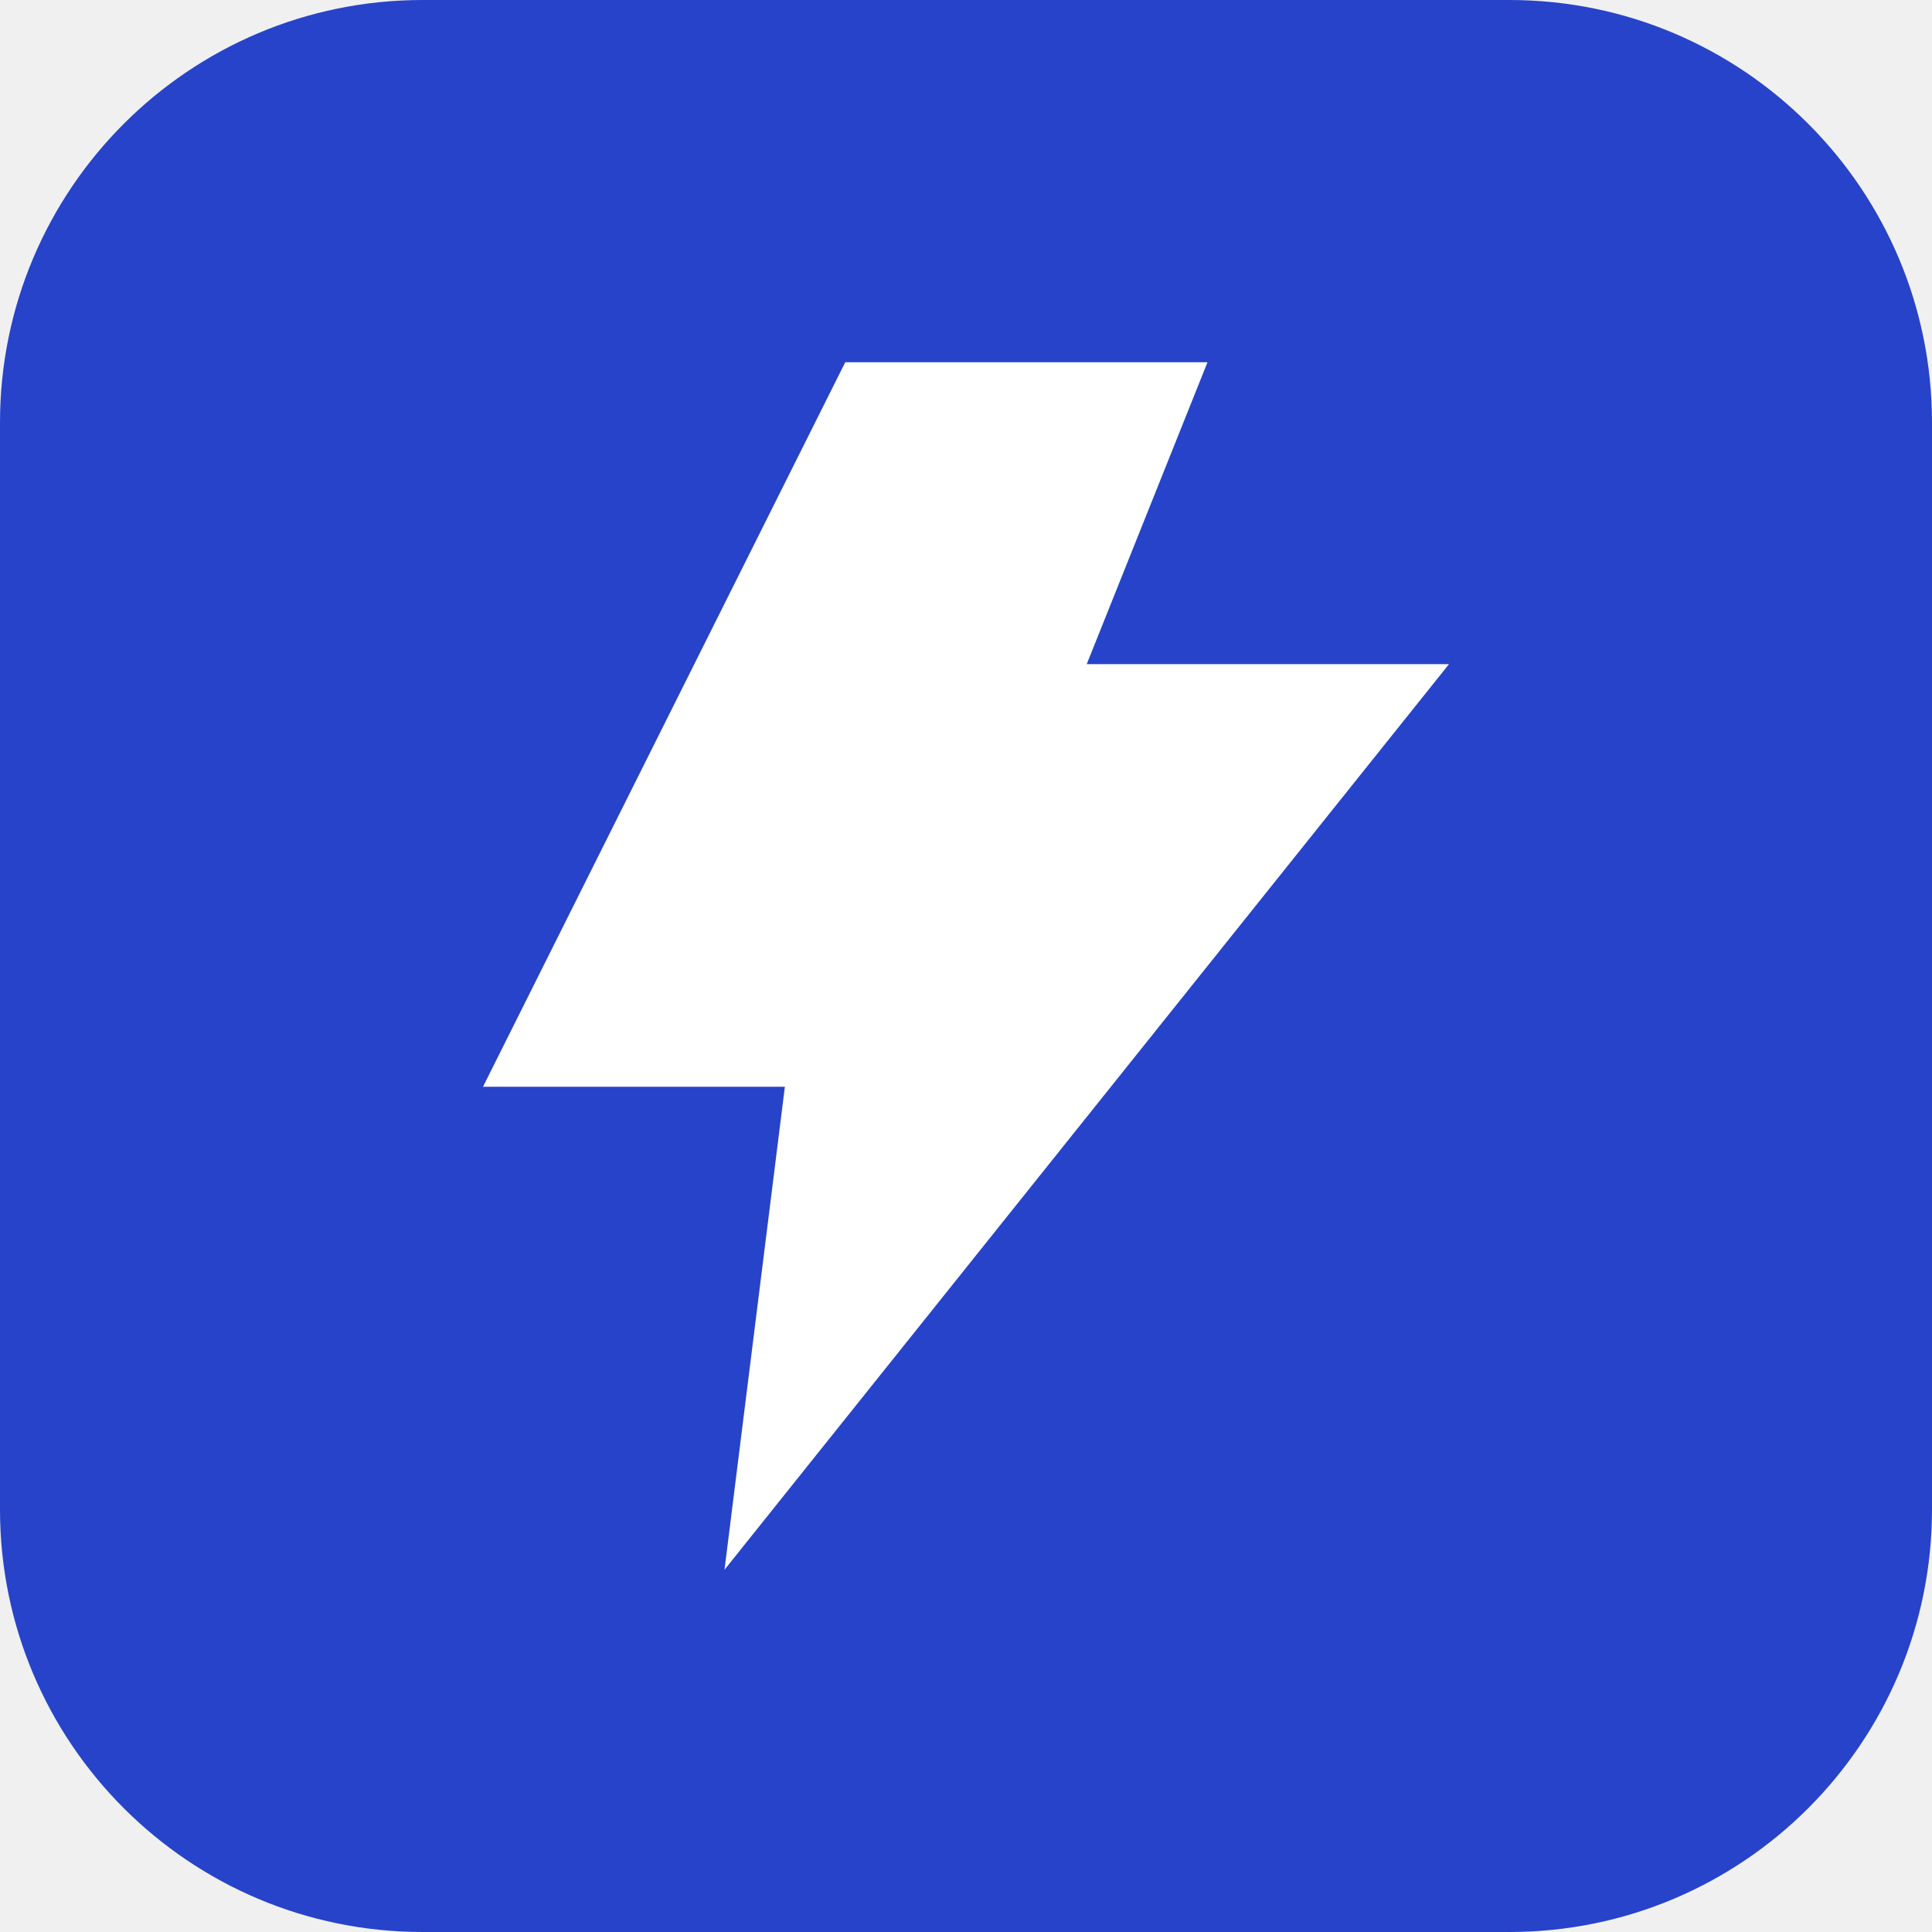
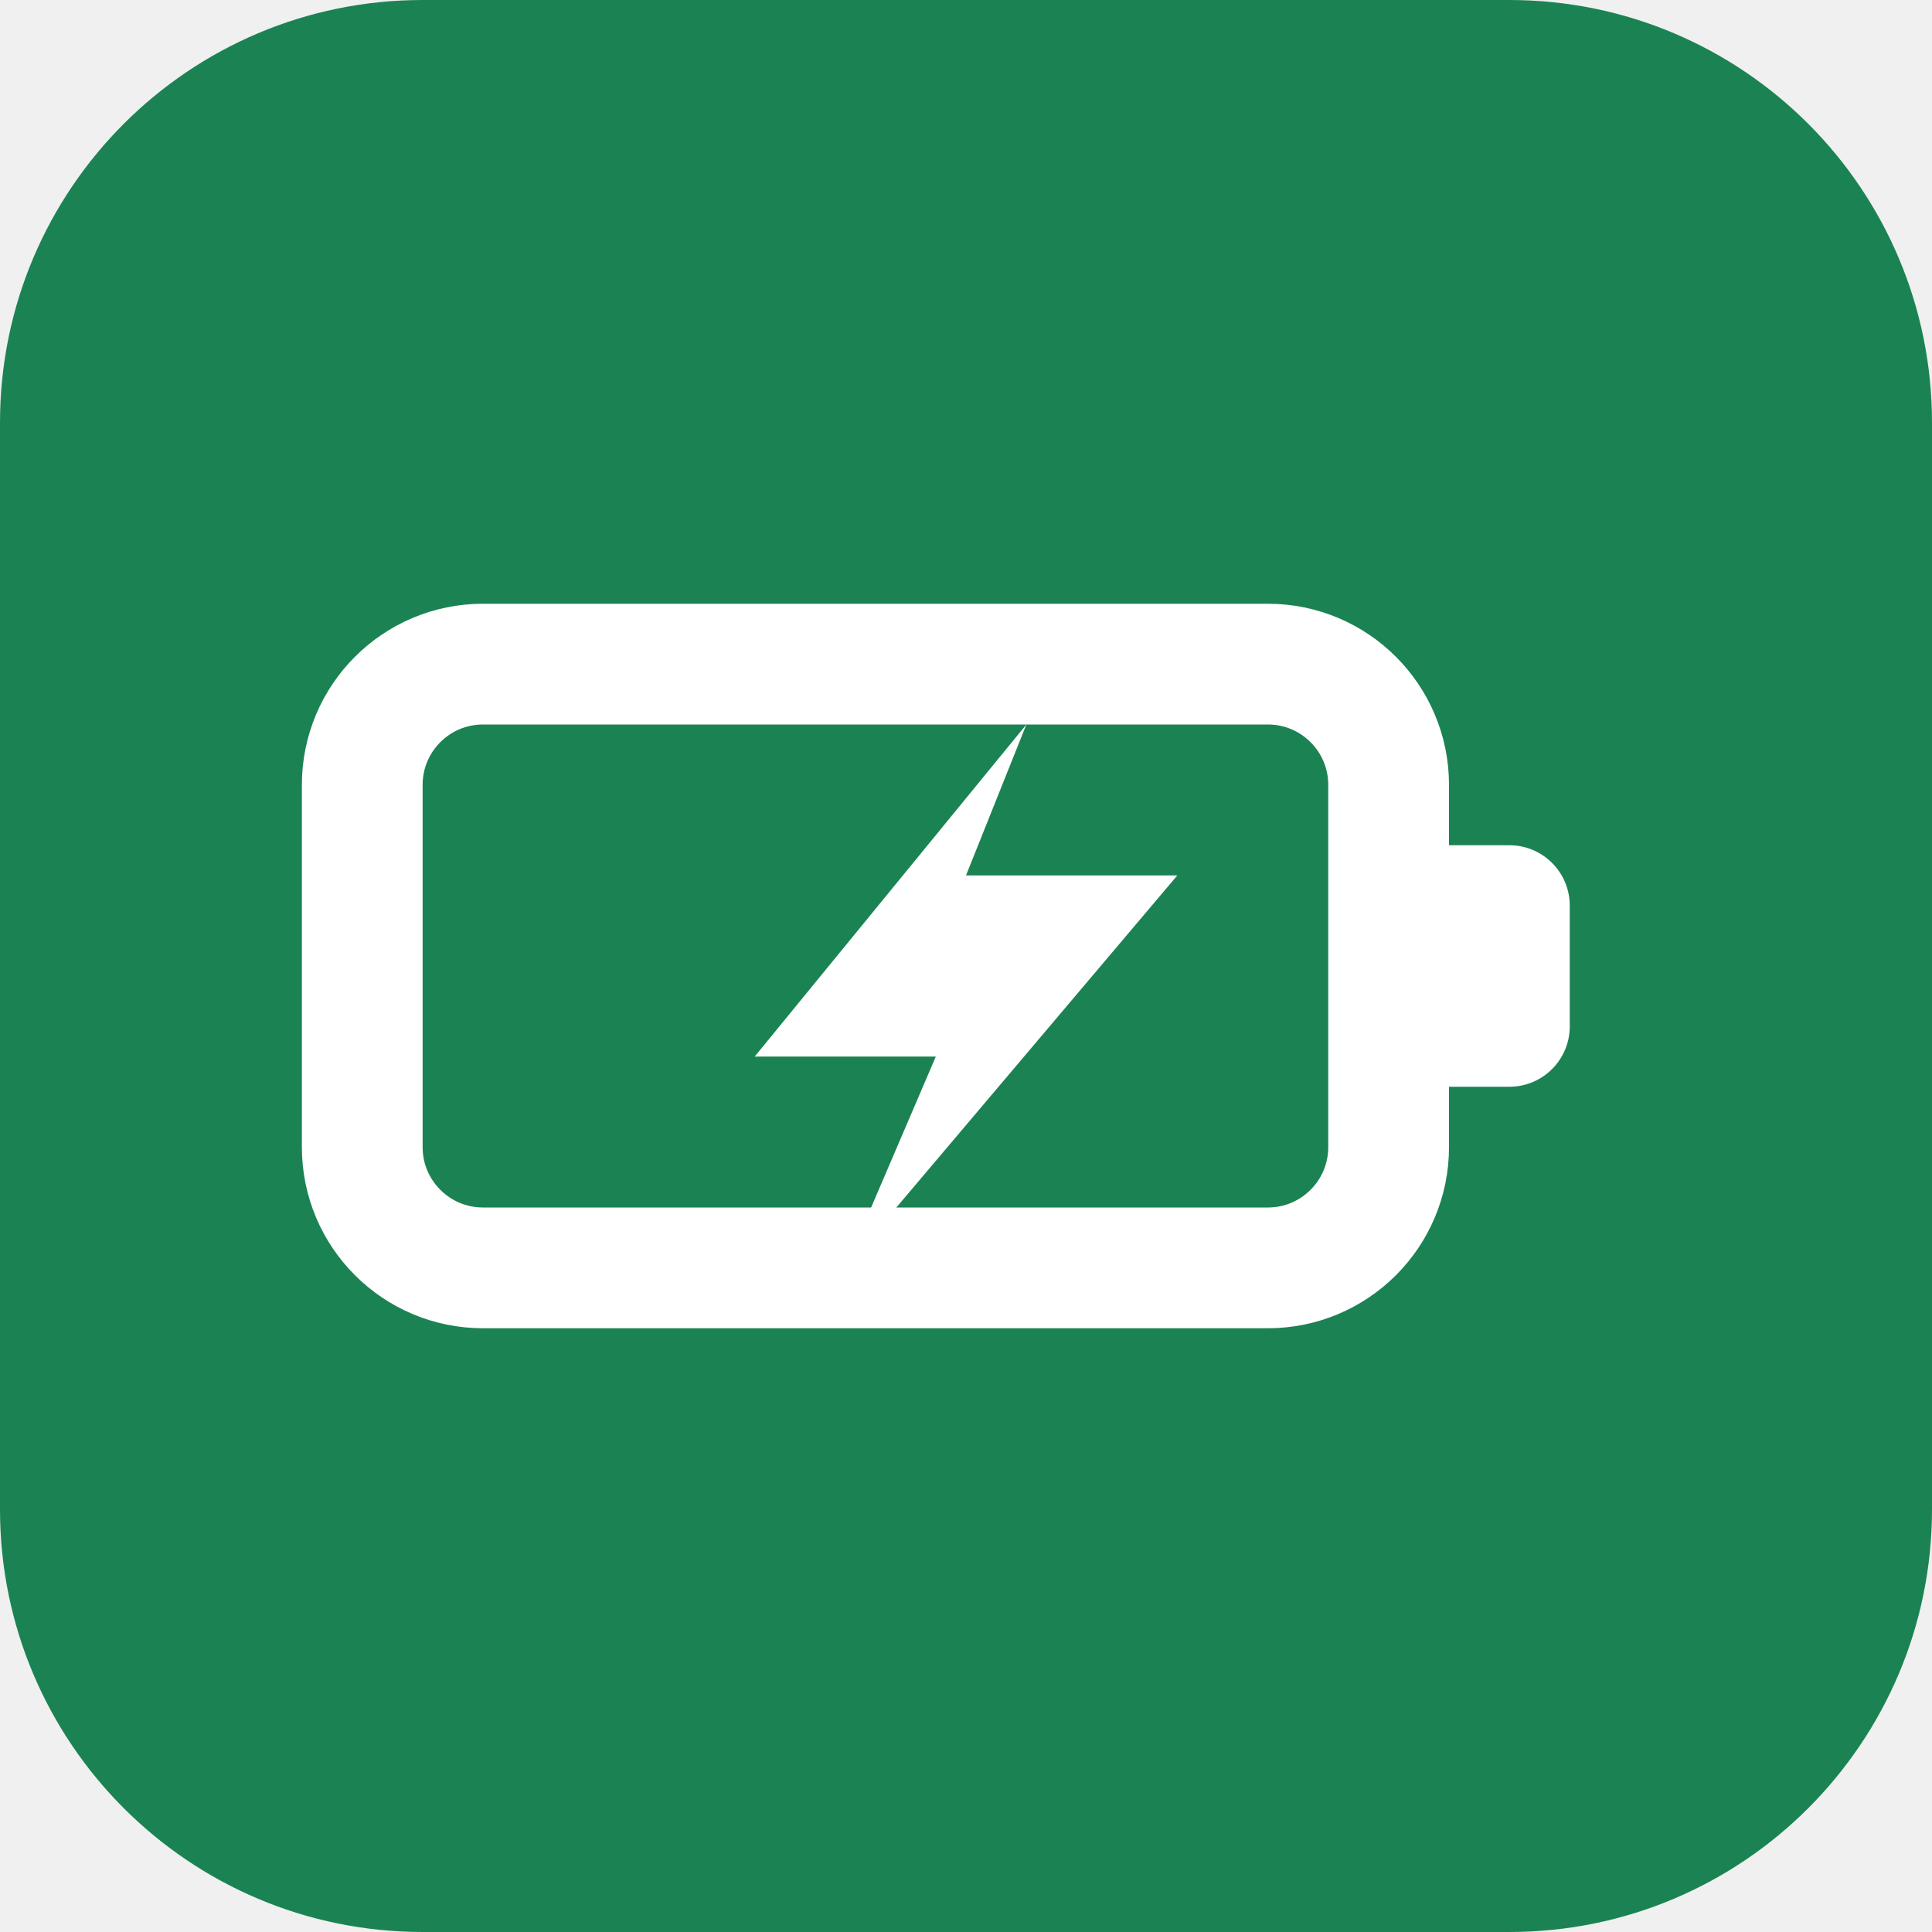
<svg xmlns="http://www.w3.org/2000/svg" viewBox="0 0 32 32" width="32" height="32">
-   <rect width="32" height="32" rx="7" fill="#2743c9" />
-   <path d="M14 6 8 18h5l-1 8 12-15h-6l2-5z" fill="#fff" />
+   <rect width="32" height="32" rx="7" fill="#1b8353" />
+   <rect x="6" y="11" width="17" height="10" rx="2" fill="none" stroke="#fff" stroke-width="2" />
+   <rect x="23" y="14" width="3" height="4" rx="1" fill="#fff" />
+   <path d="M17 12 12.5 17.5h3L14 21l5.5-6.5h-3.5L17 12z" fill="#fff" />
</svg>
